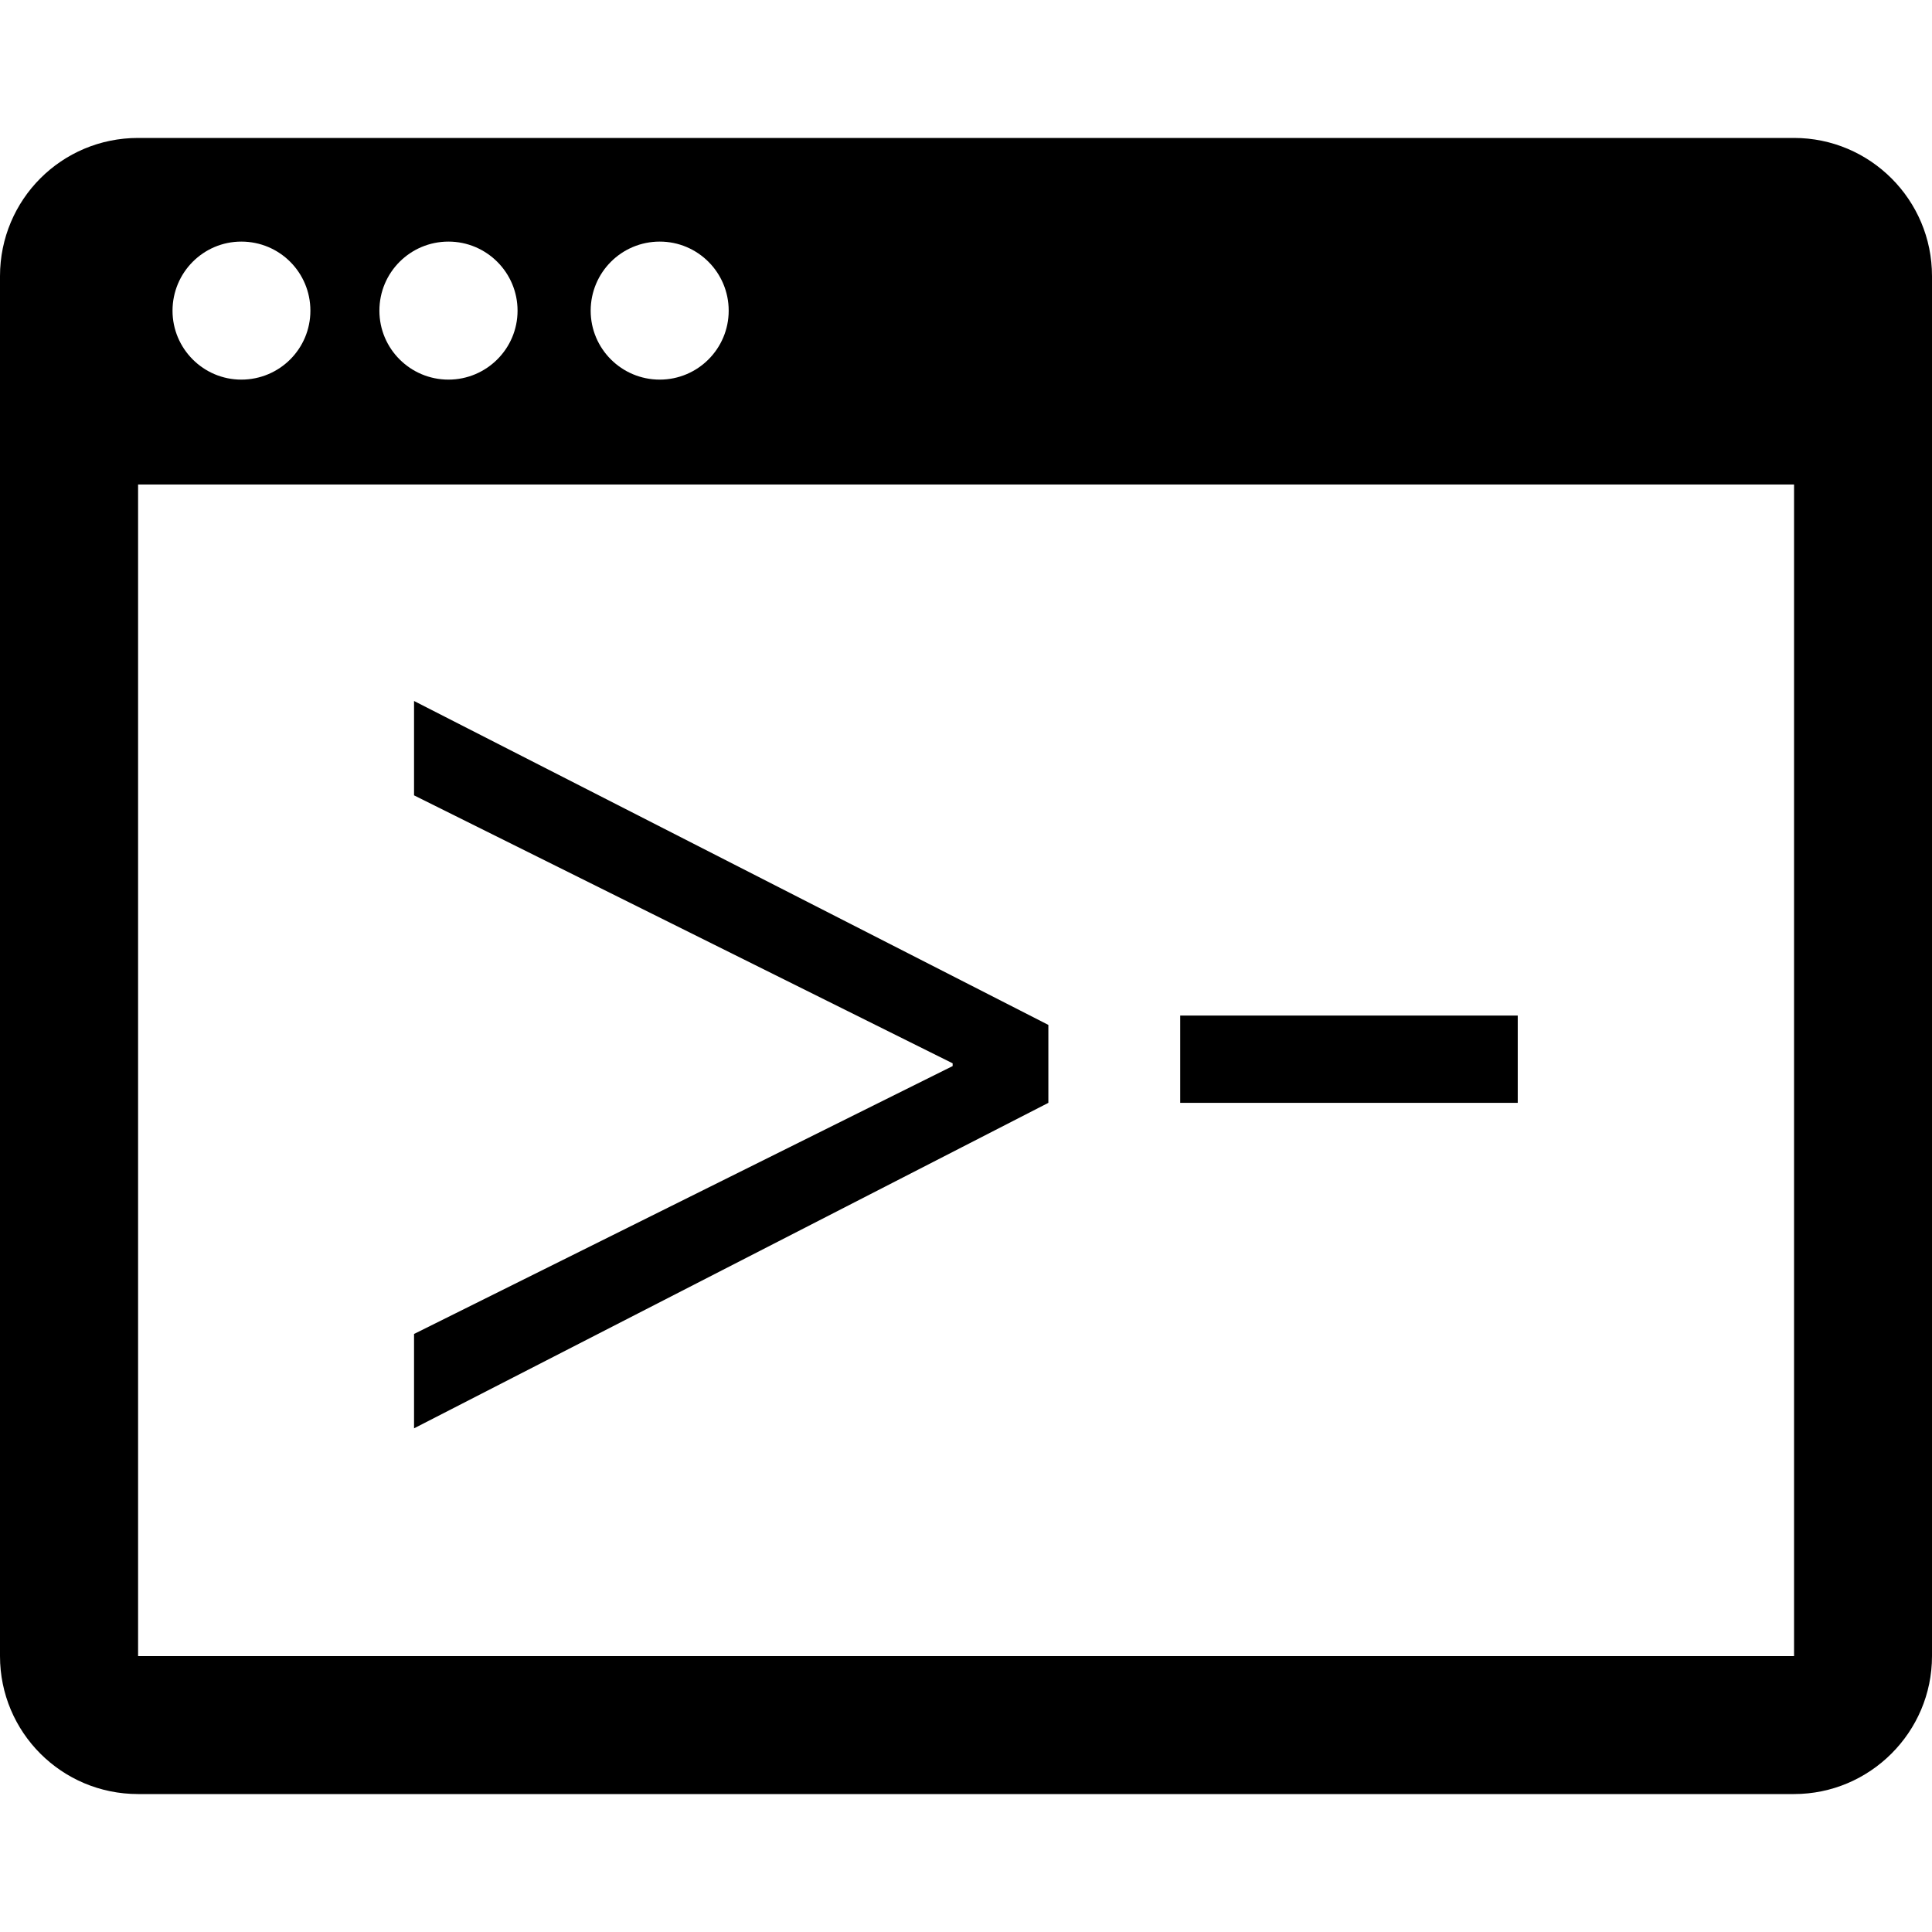
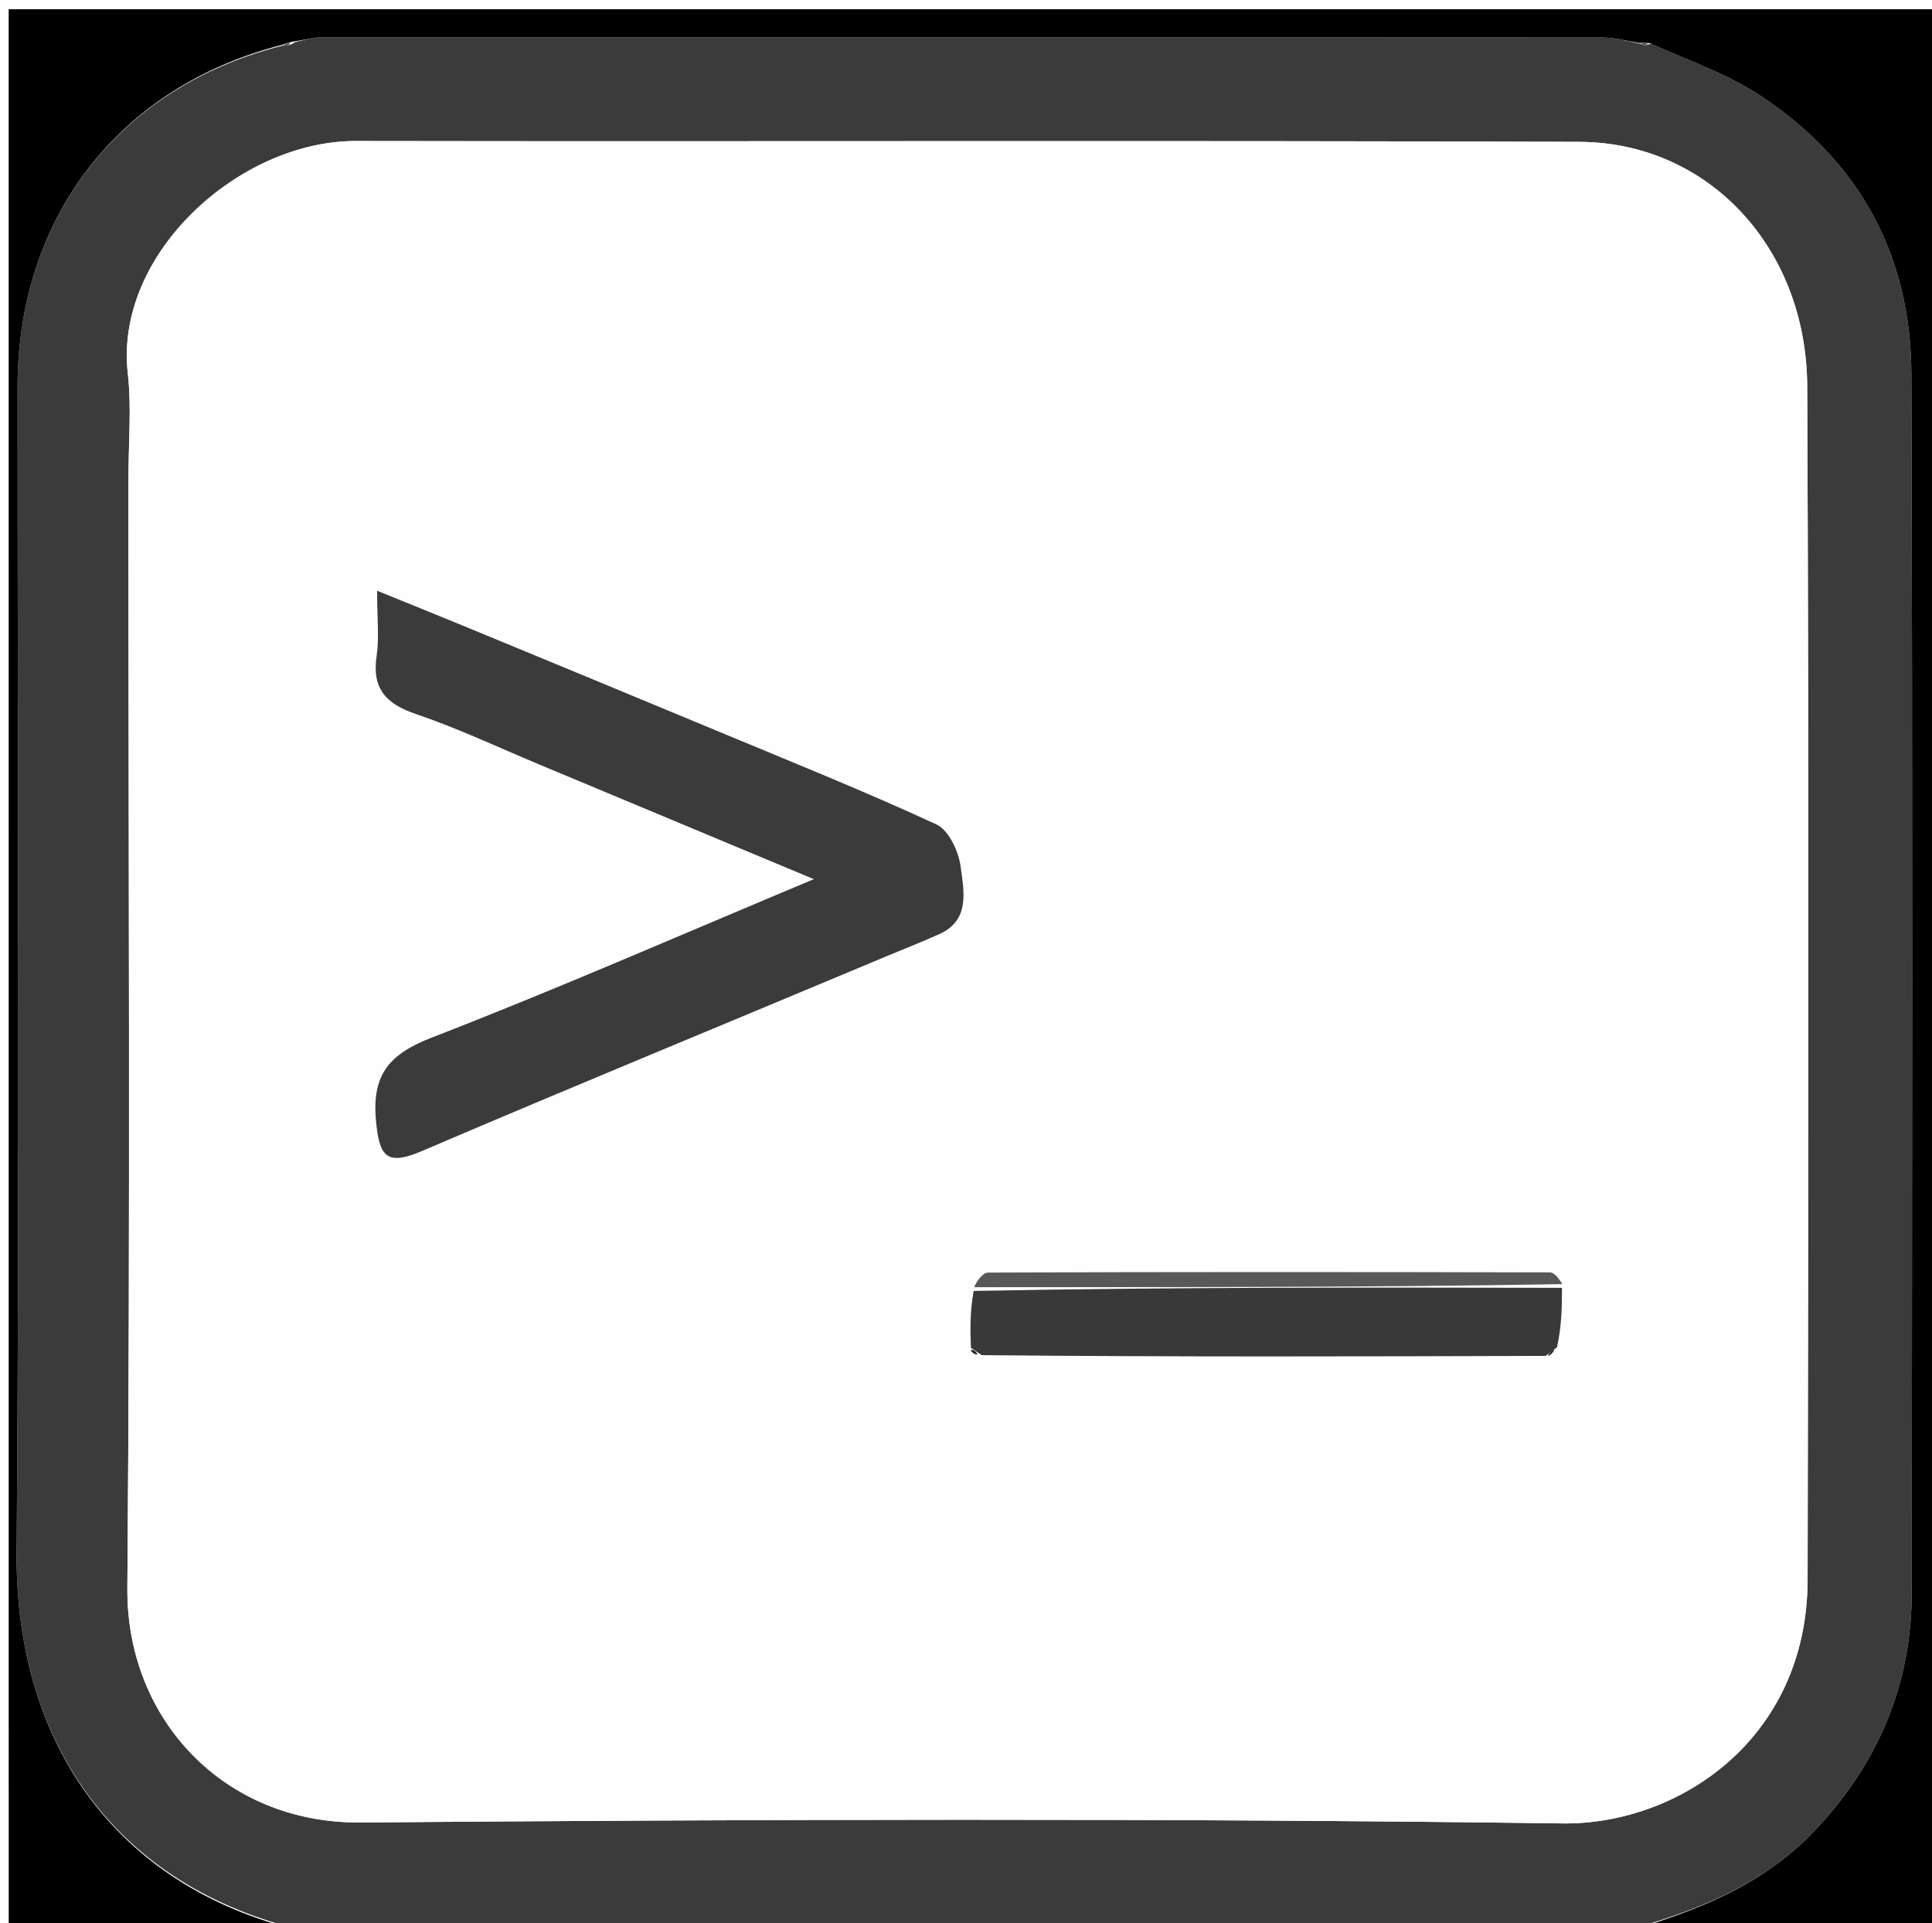
- <svg xmlns="http://www.w3.org/2000/svg" version="1.1" id="Capa_1" x="0px" y="0px" viewBox="0 0 27.269 27.269" style="enable-background:new 0 0 27.269 27.269;" xml:space="preserve">
-   <g>
-     <path d="M25.322,1.947H1.949C0.869,1.947,0,2.818,0,3.898v19.477c0,1.074,0.869,1.947,1.949,1.947h23.373   c1.07,0,1.947-0.873,1.947-1.947V3.898C27.27,2.818,26.393,1.947,25.322,1.947z M9.312,3.41c0.537,0,0.973,0.436,0.973,0.975   c0,0.537-0.436,0.973-0.973,0.973c-0.539,0-0.975-0.436-0.975-0.973C8.338,3.845,8.773,3.41,9.312,3.41z M6.33,3.41   c0.537,0,0.975,0.436,0.975,0.975c0,0.537-0.438,0.973-0.975,0.973c-0.539,0-0.975-0.436-0.975-0.973   C5.355,3.845,5.791,3.41,6.33,3.41z M3.406,3.41c0.541,0,0.975,0.436,0.975,0.975c0,0.537-0.434,0.973-0.975,0.973   c-0.535,0-0.971-0.436-0.971-0.973C2.436,3.845,2.871,3.41,3.406,3.41z M25.322,23.375H1.949V6.838h23.373   C25.322,6.838,25.322,23.375,25.322,23.375z" />
-     <path d="M14.797,15.566L5.844,20.16v-1.332l7.602-3.781v-0.039l-7.602-3.782V9.894l8.953,4.572V15.566z" />
-     <path d="M21.422,14.334v1.232h-4.764v-1.232H21.422z" />
-     <g>
- 	</g>
-     <g>
- 	</g>
-     <g>
- 	</g>
-     <g>
- 	</g>
-     <g>
- 	</g>
-     <g>
- 	</g>
-     <g>
- 	</g>
-     <g>
- 	</g>
-     <g>
- 	</g>
-     <g>
- 	</g>
-     <g>
- 	</g>
-     <g>
- 	</g>
-     <g>
- 	</g>
-     <g>
- 	</g>
-     <g>
- 	</g>
-   </g>
-   <g>
- </g>
-   <g>
- </g>
-   <g>
- </g>
-   <g>
- </g>
-   <g>
- </g>
-   <g>
- </g>
-   <g>
- </g>
-   <g>
- </g>
-   <g>
- </g>
-   <g>
- </g>
-   <g>
- </g>
-   <g>
- </g>
-   <g>
- </g>
-   <g>
- </g>
-   <g>
- </g>
+ <svg xmlns="http://www.w3.org/2000/svg" version="1.1" id="Layer_1" x="0px" y="0px" width="100%" viewBox="0 0 225 224" enable-background="new 0 0 225 224" xml:space="preserve">
+   <path fill="#3B3B3B" opacity="1" stroke="none" d=" M189,225   C137.646,225 86.292,225 34.356,224.648   C12.686,219.097 1.773,202.191 1.938,180.936   C2.292,135.637 2.045,90.333 2.047,45.03   C2.048,25.305 13.948,9.985 33.106,5.266   C33.55,5.361 33.807,5.255 34.403,4.897   C35.601,4.632 36.399,4.363 37.198,4.363   C87.001,4.343 136.805,4.339 186.608,4.374   C188.071,4.375 189.534,4.795 191.103,5.118   C191.21,5.216 191.636,5.276 191.636,5.276   C191.636,5.276 192.014,5.096 192.382,5.142   C196.788,7.106 201.101,8.6 204.812,11.019   C216.483,18.628 222.551,29.691 222.596,43.571   C222.75,90.879 222.675,138.189 222.64,185.498   C222.632,196.269 218.701,205.49 211.291,213.302   C205.172,219.752 197.263,222.69 189,225  M14.955,56.5   C14.955,99.331 15.184,142.164 14.833,184.993   C14.707,200.364 26.2,212.427 41.964,212.301   C88.626,211.927 135.297,211.784 181.953,212.409   C195.345,212.588 210.48,202.694 210.513,184.008   C210.596,137.678 210.674,91.346 210.466,45.016   C210.393,28.829 198.924,16.582 183.924,16.526   C136.427,16.348 88.929,16.509 41.432,16.429   C27.882,16.406 13.299,29.56 14.886,43.509   C15.335,47.457 14.955,51.501 14.955,56.5  z" />
+   <path opacity="1" stroke="none" d=" M190.996,5.019   C189.534,4.795 188.071,4.375 186.608,4.374   C136.805,4.339 87.001,4.343 37.198,4.363   C36.399,4.363 35.601,4.632 34.13,4.846   C33.299,5.008 33.139,5.101 32.979,5.194   C13.948,9.985 2.048,25.305 2.047,45.03   C2.045,90.333 2.292,135.637 1.938,180.936   C1.773,202.191 12.686,219.097 33.887,224.648   C23.006,225 12.013,225 1.015,225   C1.01,150.384 1.01,75.768 1.01,1.076   C75.905,1.076 150.811,1.076 225.858,1.076   C225.858,75.666 225.858,150.333 225.858,225   C213.923,225 201.93,225 189.469,225   C197.263,222.69 205.172,219.752 211.291,213.302   C218.701,205.49 222.632,196.269 222.64,185.498   C222.675,138.189 222.75,90.879 222.596,43.571   C222.551,29.691 216.483,18.628 204.812,11.019   C201.101,8.6 196.788,7.106 192.134,5.04   C191.344,4.934 191.17,4.977 190.996,5.019  z" />
+   <path fill="#FEFEFE" opacity="1" stroke="none" d=" M14.955,56   C14.955,51.501 15.335,47.457 14.886,43.509   C13.299,29.56 27.882,16.406 41.432,16.429   C88.929,16.509 136.427,16.348 183.924,16.526   C198.924,16.582 210.393,28.829 210.466,45.016   C210.674,91.346 210.596,137.678 210.513,184.008   C210.48,202.694 195.345,212.588 181.953,212.409   C135.297,211.784 88.626,211.927 41.964,212.301   C26.2,212.427 14.707,200.364 14.833,184.993   C15.184,142.164 14.955,99.331 14.955,56  M181.984,149.163   C181.491,148.836 180.999,148.223 180.505,148.222   C158.697,148.169 136.889,148.154 115.081,148.243   C114.379,148.246 113.682,149.386 112.867,150.869   C112.935,152.918 113.003,154.966 112.996,157.589   C113.326,157.708 113.657,157.828 114.908,158.144   C136.609,158.079 158.31,158.013 180.592,158   C180.799,157.685 181.005,157.369 181.878,156.591   C181.889,154.401 181.9,152.21 181.984,149.163  M101.568,112.05   C104.174,110.979 106.81,109.973 109.38,108.821   C113.025,107.187 112.241,103.795 111.884,101.007   C111.655,99.213 110.5,96.704 109.057,96.037   C100.638,92.147 92.018,88.687 83.451,85.118   C73.686,81.049 63.907,77.012 54.13,72.972   C51.013,71.684 47.882,70.428 43.919,68.817   C43.919,72.155 44.174,74.322 43.863,76.404   C43.29,80.236 44.956,82 48.474,83.192   C53.332,84.839 57.999,87.05 62.743,89.03   C73.111,93.357 83.477,97.691 94.781,102.414   C79.314,108.885 64.922,115.199 50.281,120.869   C45.303,122.797 43.287,125.208 43.789,130.57   C44.173,134.671 44.964,135.871 49.147,134.08   C66.337,126.721 83.635,119.617 101.568,112.05  z" />
+   <path fill="#5C5C5C" opacity="1" stroke="none" d=" M33.106,5.266   C33.139,5.101 33.299,5.008 33.731,4.967   C33.807,5.255 33.55,5.361 33.106,5.266  z" />
+   <path fill="#5C5C5C" opacity="1" stroke="none" d=" M191.103,5.118   C191.17,4.977 191.344,4.934 191.766,4.994   C192.014,5.096 191.636,5.276 191.636,5.276   C191.636,5.276 191.21,5.216 191.103,5.118  z" />
+   <path fill="#3B3B3B" opacity="1" stroke="none" d=" M101.23,112.234   C83.635,119.617 66.337,126.721 49.147,134.08   C44.964,135.871 44.173,134.671 43.789,130.57   C43.287,125.208 45.303,122.797 50.281,120.869   C64.922,115.199 79.314,108.885 94.781,102.414   C83.477,97.691 73.111,93.357 62.743,89.03   C57.999,87.05 53.332,84.839 48.474,83.192   C44.956,82 43.29,80.236 43.863,76.404   C44.174,74.322 43.919,72.155 43.919,68.817   C47.882,70.428 51.013,71.684 54.13,72.972   C63.907,77.012 73.686,81.049 83.451,85.118   C92.018,88.687 100.638,92.147 109.057,96.037   C110.5,96.704 111.655,99.213 111.884,101.007   C112.241,103.795 113.025,107.187 109.38,108.821   C106.81,109.973 104.174,110.979 101.23,112.234  z" />
+   <path fill="#393939" opacity="1" stroke="none" d=" M180.011,157.947   C158.31,158.013 136.609,158.079 114.327,157.861   C113.556,157.348 113.331,157.161 113.071,157.015   C113.003,154.966 112.935,152.918 113.392,150.38   C136.582,149.934 159.247,149.977 181.911,150.019   C181.9,152.21 181.889,154.401 181.327,156.949   C180.521,157.521 180.266,157.734 180.011,157.947  z" />
+   <path fill="#585858" opacity="1" stroke="none" d=" M181.947,149.591   C159.247,149.977 136.582,149.934 113.451,149.944   C113.682,149.386 114.379,148.246 115.081,148.243   C136.889,148.154 158.697,148.169 180.505,148.222   C180.999,148.223 181.491,148.836 181.947,149.591  z" />
+   <path fill="#242424" opacity="1" stroke="none" d=" M113.034,157.302   C113.331,157.161 113.556,157.348 113.867,157.762   C113.657,157.828 113.326,157.708 113.034,157.302  z" />
+   <path fill="#242424" opacity="1" stroke="none" d=" M180.301,157.974   C180.266,157.734 180.521,157.521 180.994,157.181   C181.005,157.369 180.799,157.685 180.301,157.974  z" />
</svg>
